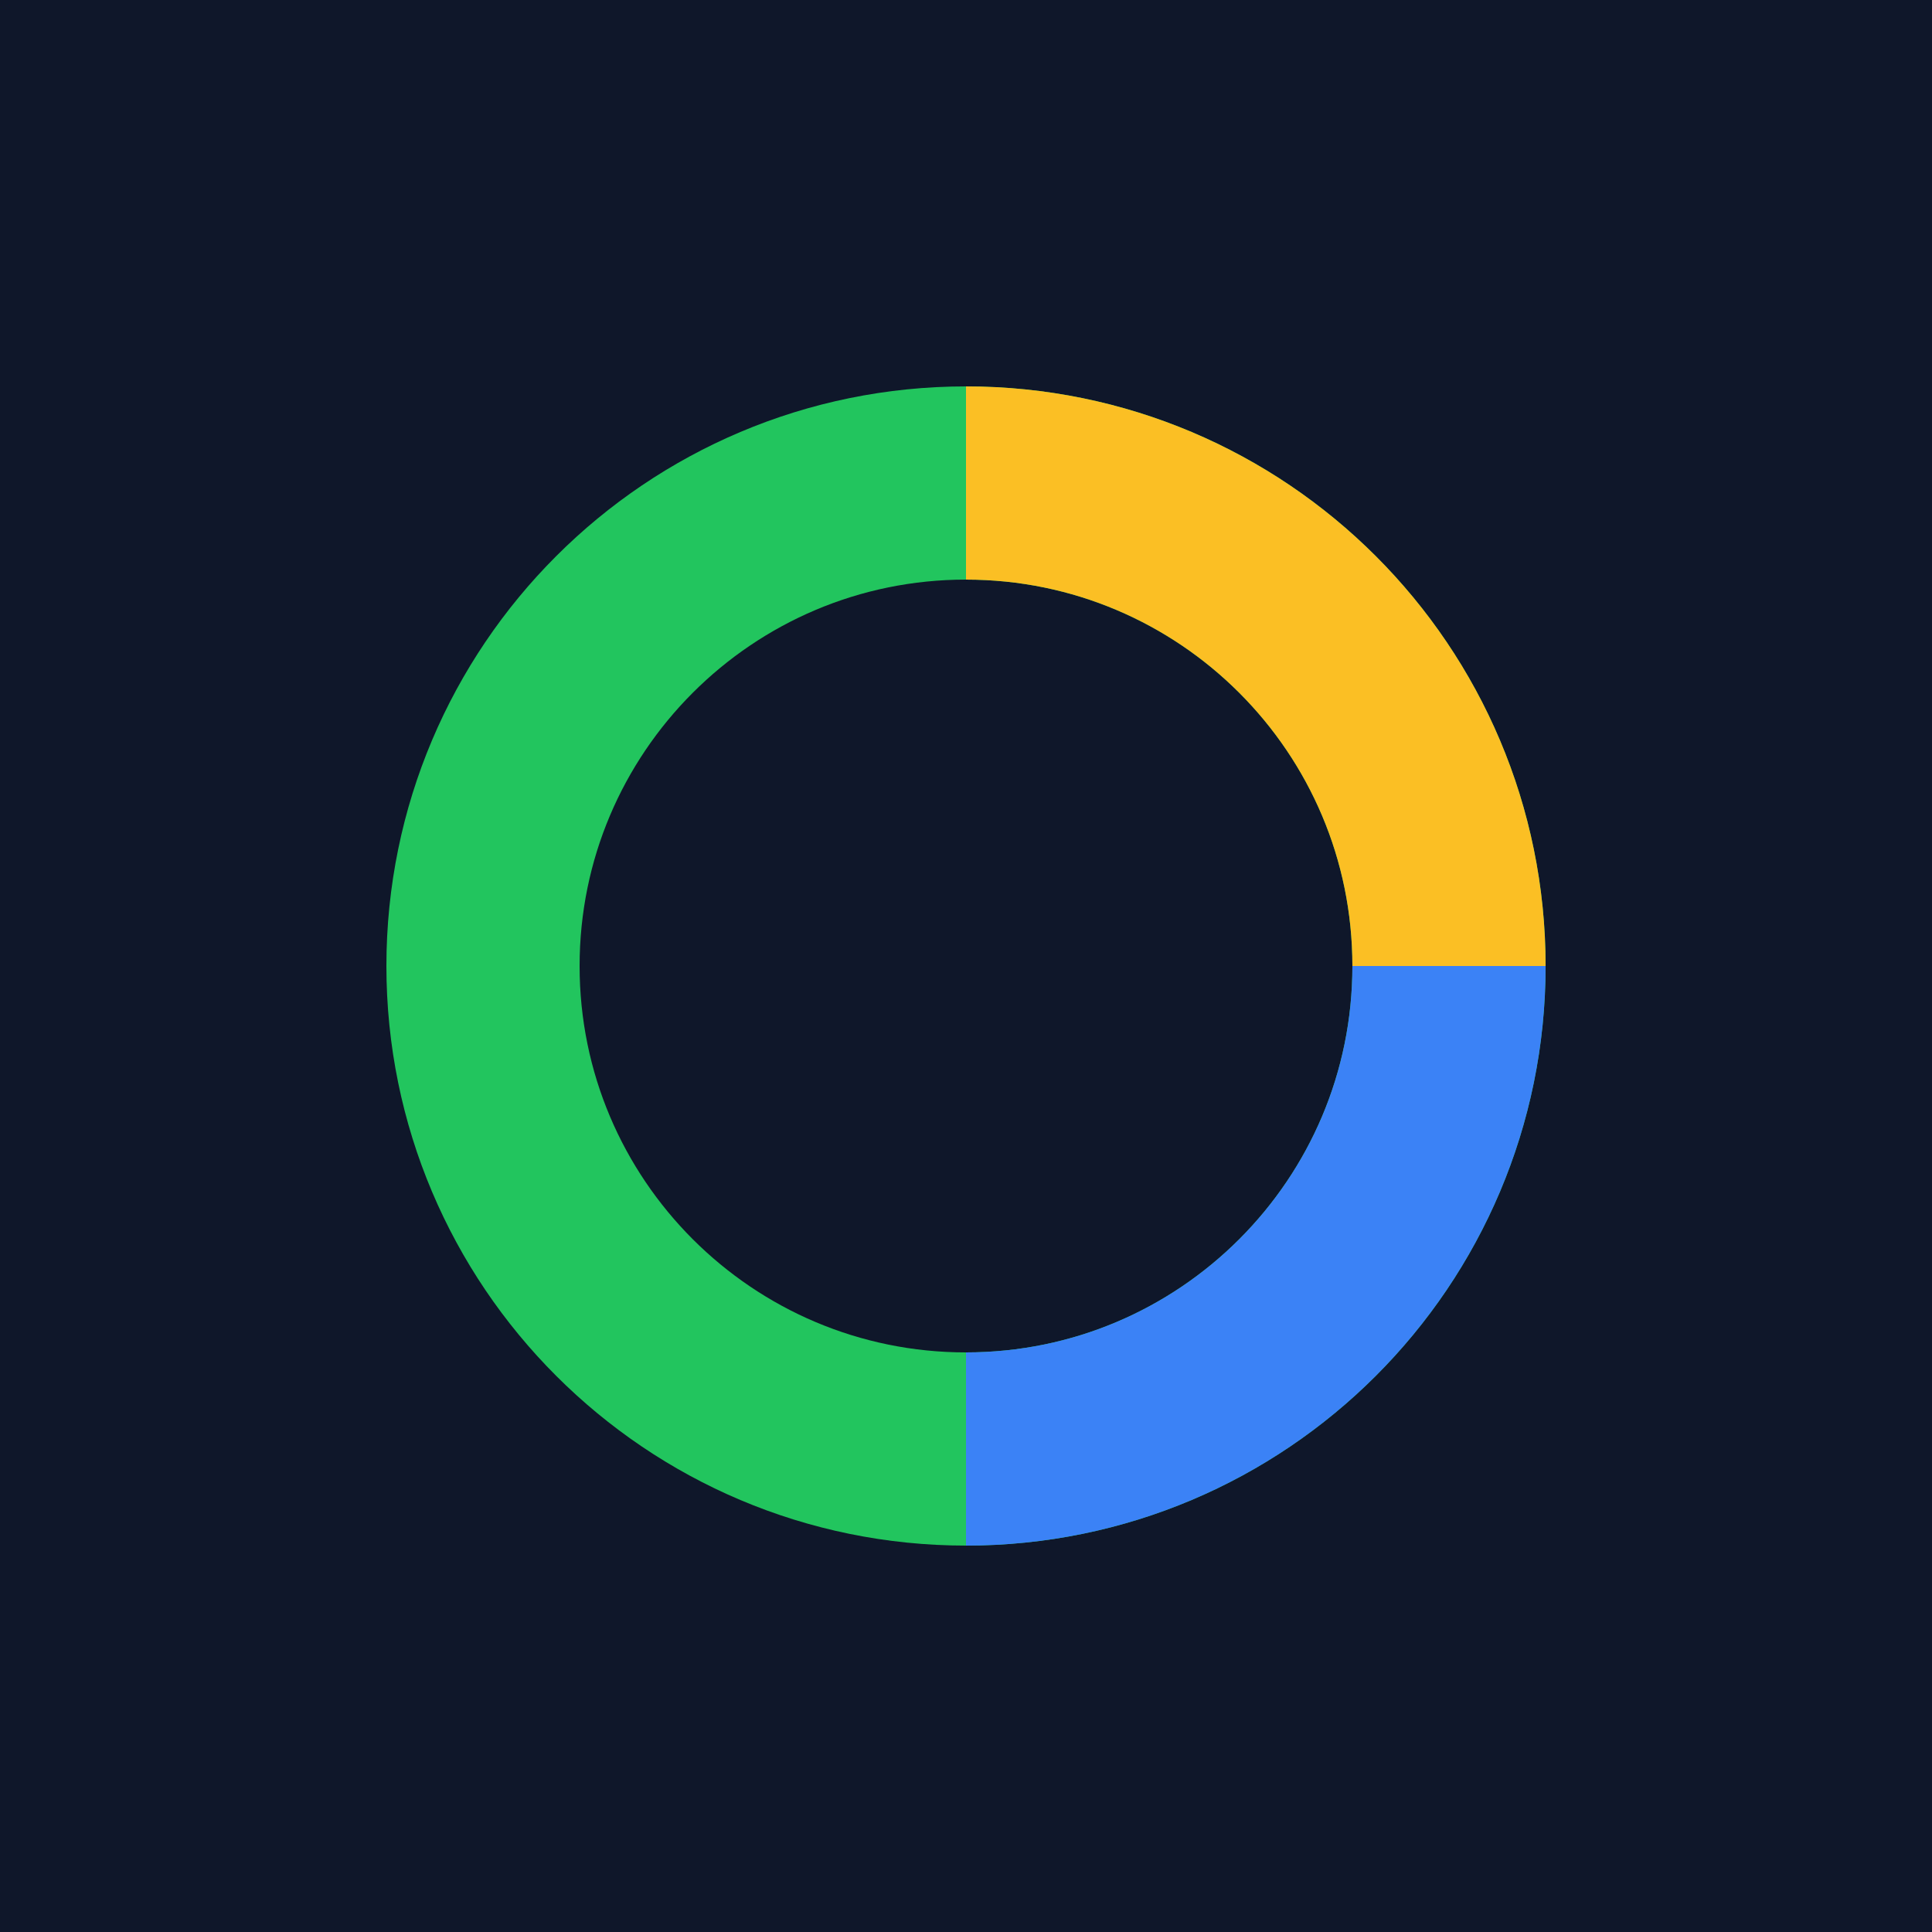
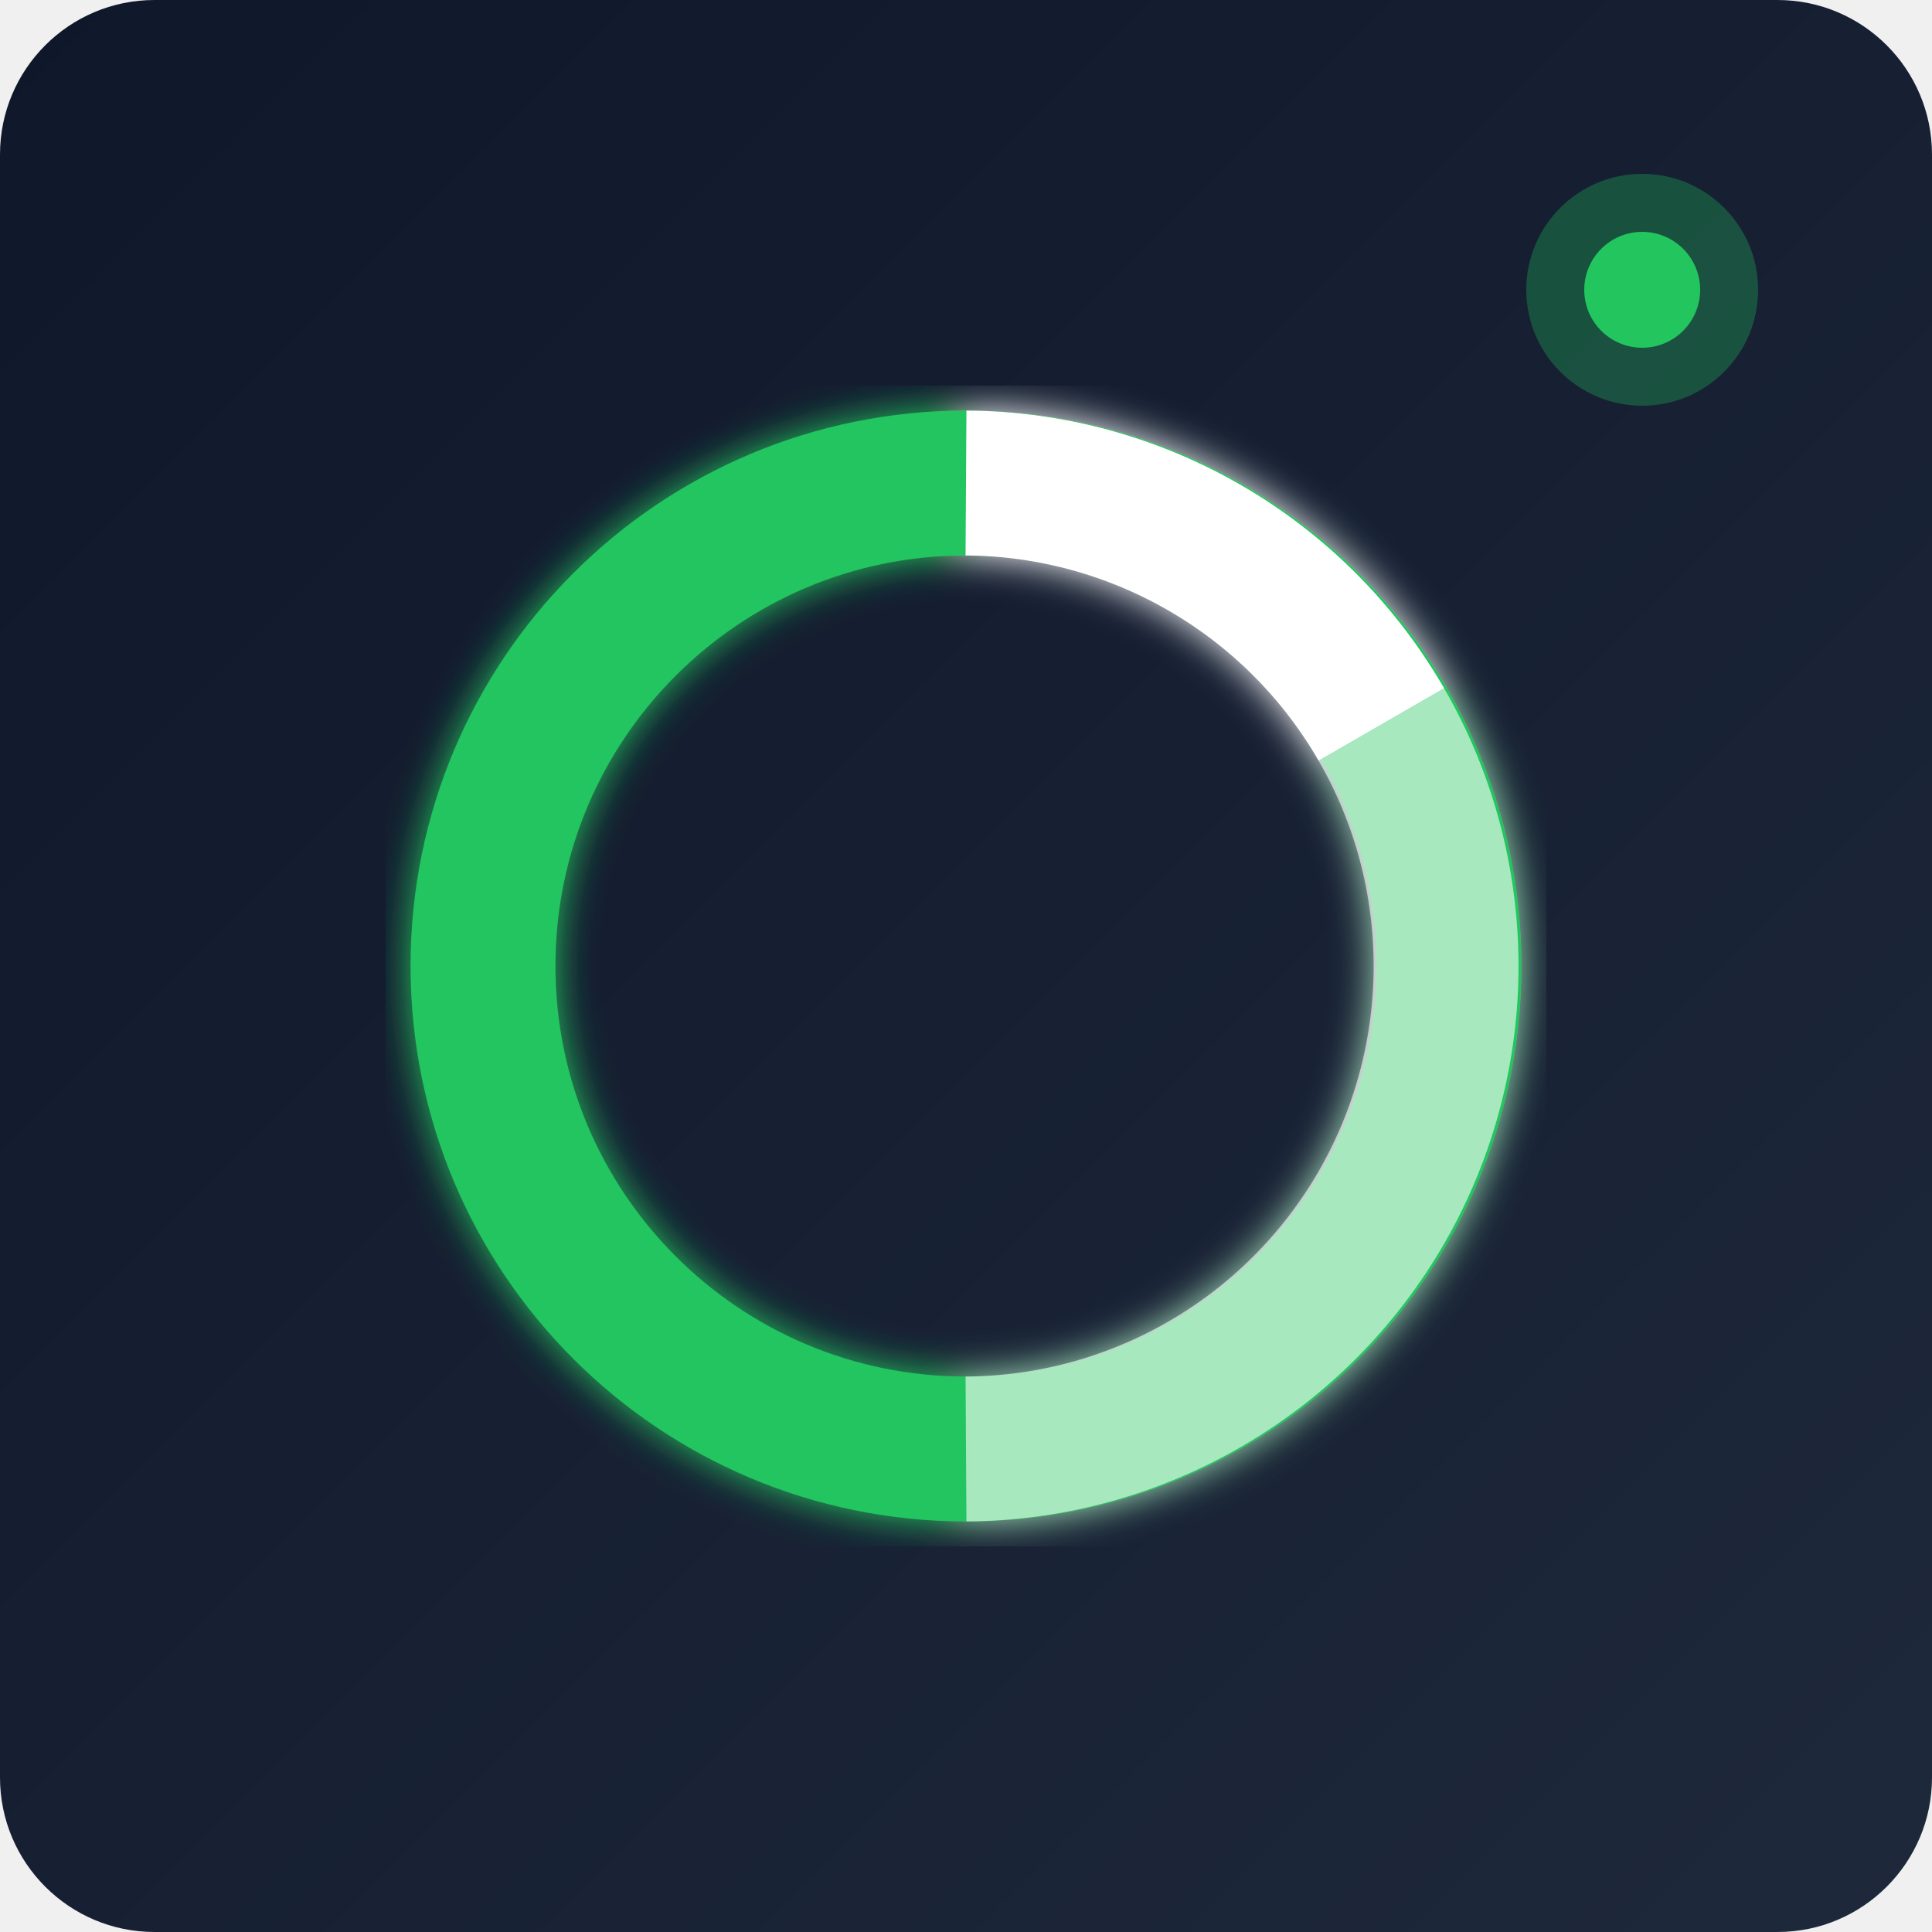
<svg xmlns="http://www.w3.org/2000/svg" viewBox="0 0 200 200">
-   <rect fill="#0F172A" width="200" height="200" />
-   <circle cx="100" cy="100" r="50" fill="none" stroke="#22C55E" stroke-width="20" />
-   <path d="M100 50 A50 50 0 0 1 150 100" fill="none" stroke="#FBBF24" stroke-width="20" />
-   <path d="M150 100 A50 50 0 0 1 100 150" fill="none" stroke="#3B82F6" stroke-width="20" />
+   <defs>
+     <linearGradient id="bgGrad" x1="0%" y1="0%" x2="100%" y2="100%">
+       <stop offset="0%" style="stop-color:#0F172A;stop-opacity:1" />
+       <stop offset="100%" style="stop-color:#1E293B;stop-opacity:1" />
+     </linearGradient>
+     <filter id="glow">
+       <feGaussianBlur stdDeviation="2" result="coloredBlur" />
+       <feMerge>
+         <feMergeNode in="coloredBlur" />
+         <feMergeNode in="SourceGraphic" />
+       </feMerge>
+     </filter>
+   </defs>
+   <rect width="200" height="200" fill="url(#bgGrad)" rx="16" />
+   <g transform="translate(100, 100)" filter="url(#glow)">
+     <circle cx="0" cy="0" r="50" fill="none" stroke="#22C55E" stroke-width="15" />
+     <path d="M0 -50 A50 50 0 0 1 43 -25" fill="none" stroke="white" stroke-width="15" />
+     <path d="M43 -25 A50 50 0 0 1 0 50" fill="none" stroke="white" stroke-width="15" opacity="0.6" />
+   </g>
+   <circle cx="170" cy="30" r="12" fill="#22C55E" opacity="0.3" />
+   <circle cx="170" cy="30" r="6" fill="#22C55E" />
</svg>
